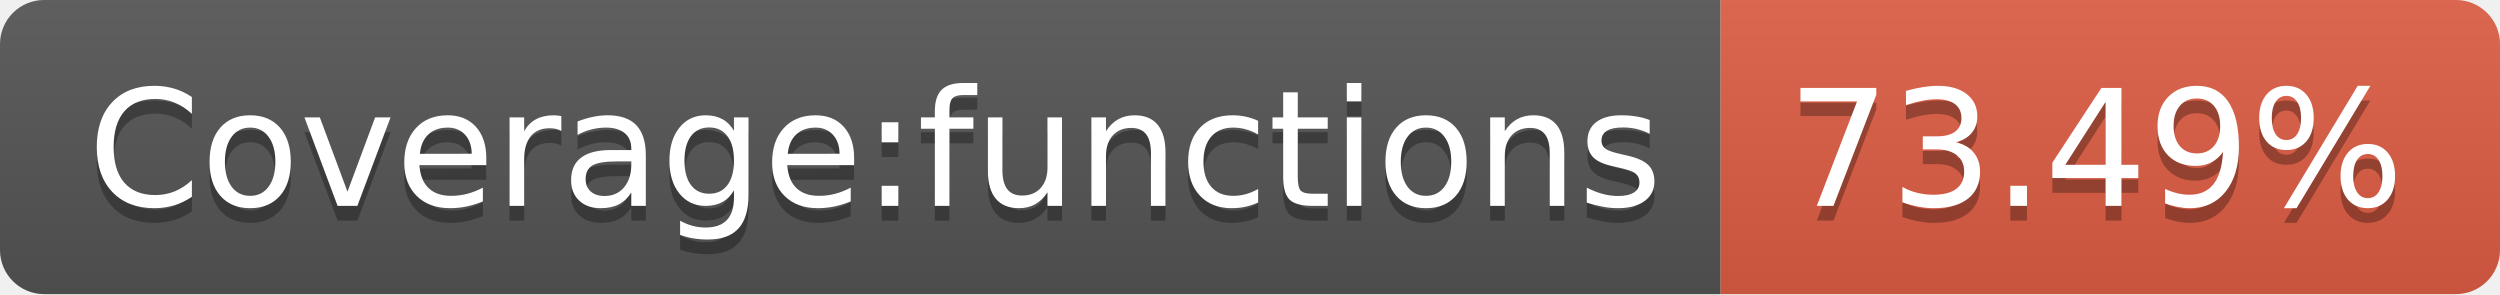
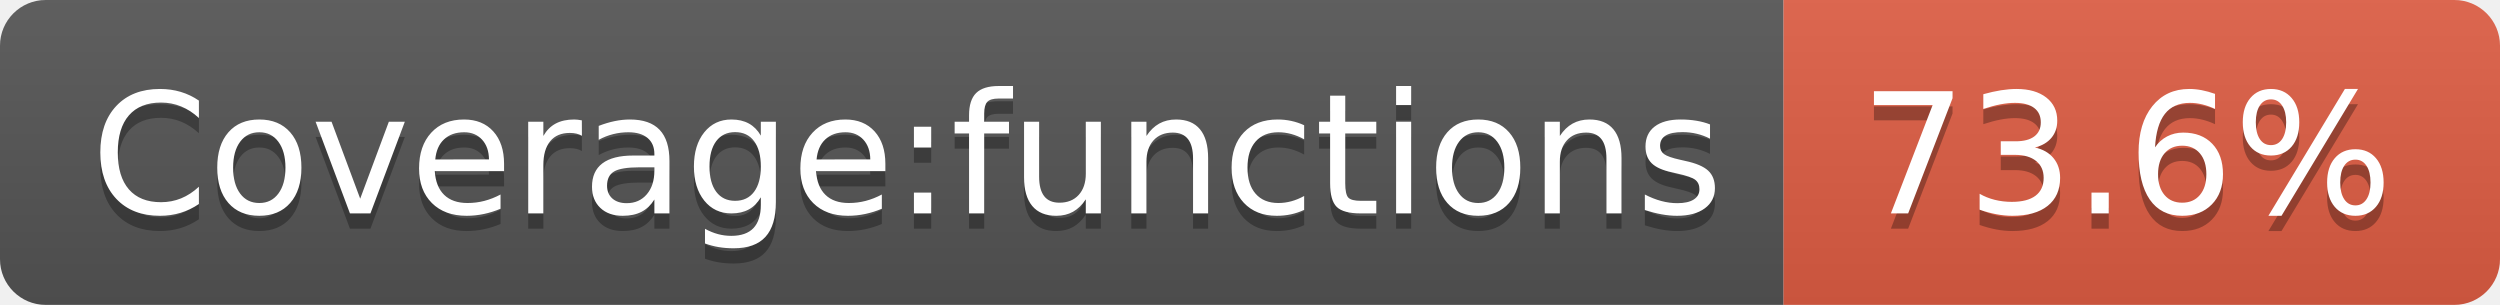
- <svg xmlns="http://www.w3.org/2000/svg" width="170" height="20">
+ <svg xmlns="http://www.w3.org/2000/svg" width="164" height="20">
  <linearGradient id="b" x2="0" y2="100%">
    <stop offset="0" stop-color="#bbb" stop-opacity=".1" />
    <stop offset="1" stop-opacity=".1" />
  </linearGradient>
  <clipPath id="a">
-     <rect width="170" height="20" rx="3" fill="#fff" />
+     <rect width="164" height="20" rx="3" fill="#fff" />
  </clipPath>
  <g clip-path="url(#a)">
    <path fill="#555" d="M0 0h117v20H0z" />
-     <path fill="#e05d44" d="M117 0h53v20H117z" />
-     <path fill="url(#b)" d="M0 0h170v20H0z" />
+     <path fill="#e05d44" d="M117 0h47v20H117z" />
+     <path fill="url(#b)" d="M0 0h164v20H0z" />
  </g>
  <g fill="#fff" text-anchor="middle" font-family="DejaVu Sans,Verdana,Geneva,sans-serif" font-size="110">
    <text x="595" y="150" fill="#010101" fill-opacity=".3" transform="scale(.1)" textLength="1070">Coverage:functions</text>
    <text x="595" y="140" transform="scale(.1)" textLength="1070">Coverage:functions</text>
-     <text x="1425" y="150" fill="#010101" fill-opacity=".3" transform="scale(.1)" textLength="430">73.49%</text>
-     <text x="1425" y="140" transform="scale(.1)" textLength="430">73.49%</text>
+     <text x="1395" y="150" fill="#010101" fill-opacity=".3" transform="scale(.1)" textLength="370">73.6%</text>
+     <text x="1395" y="140" transform="scale(.1)" textLength="370">73.6%</text>
  </g>
</svg>
